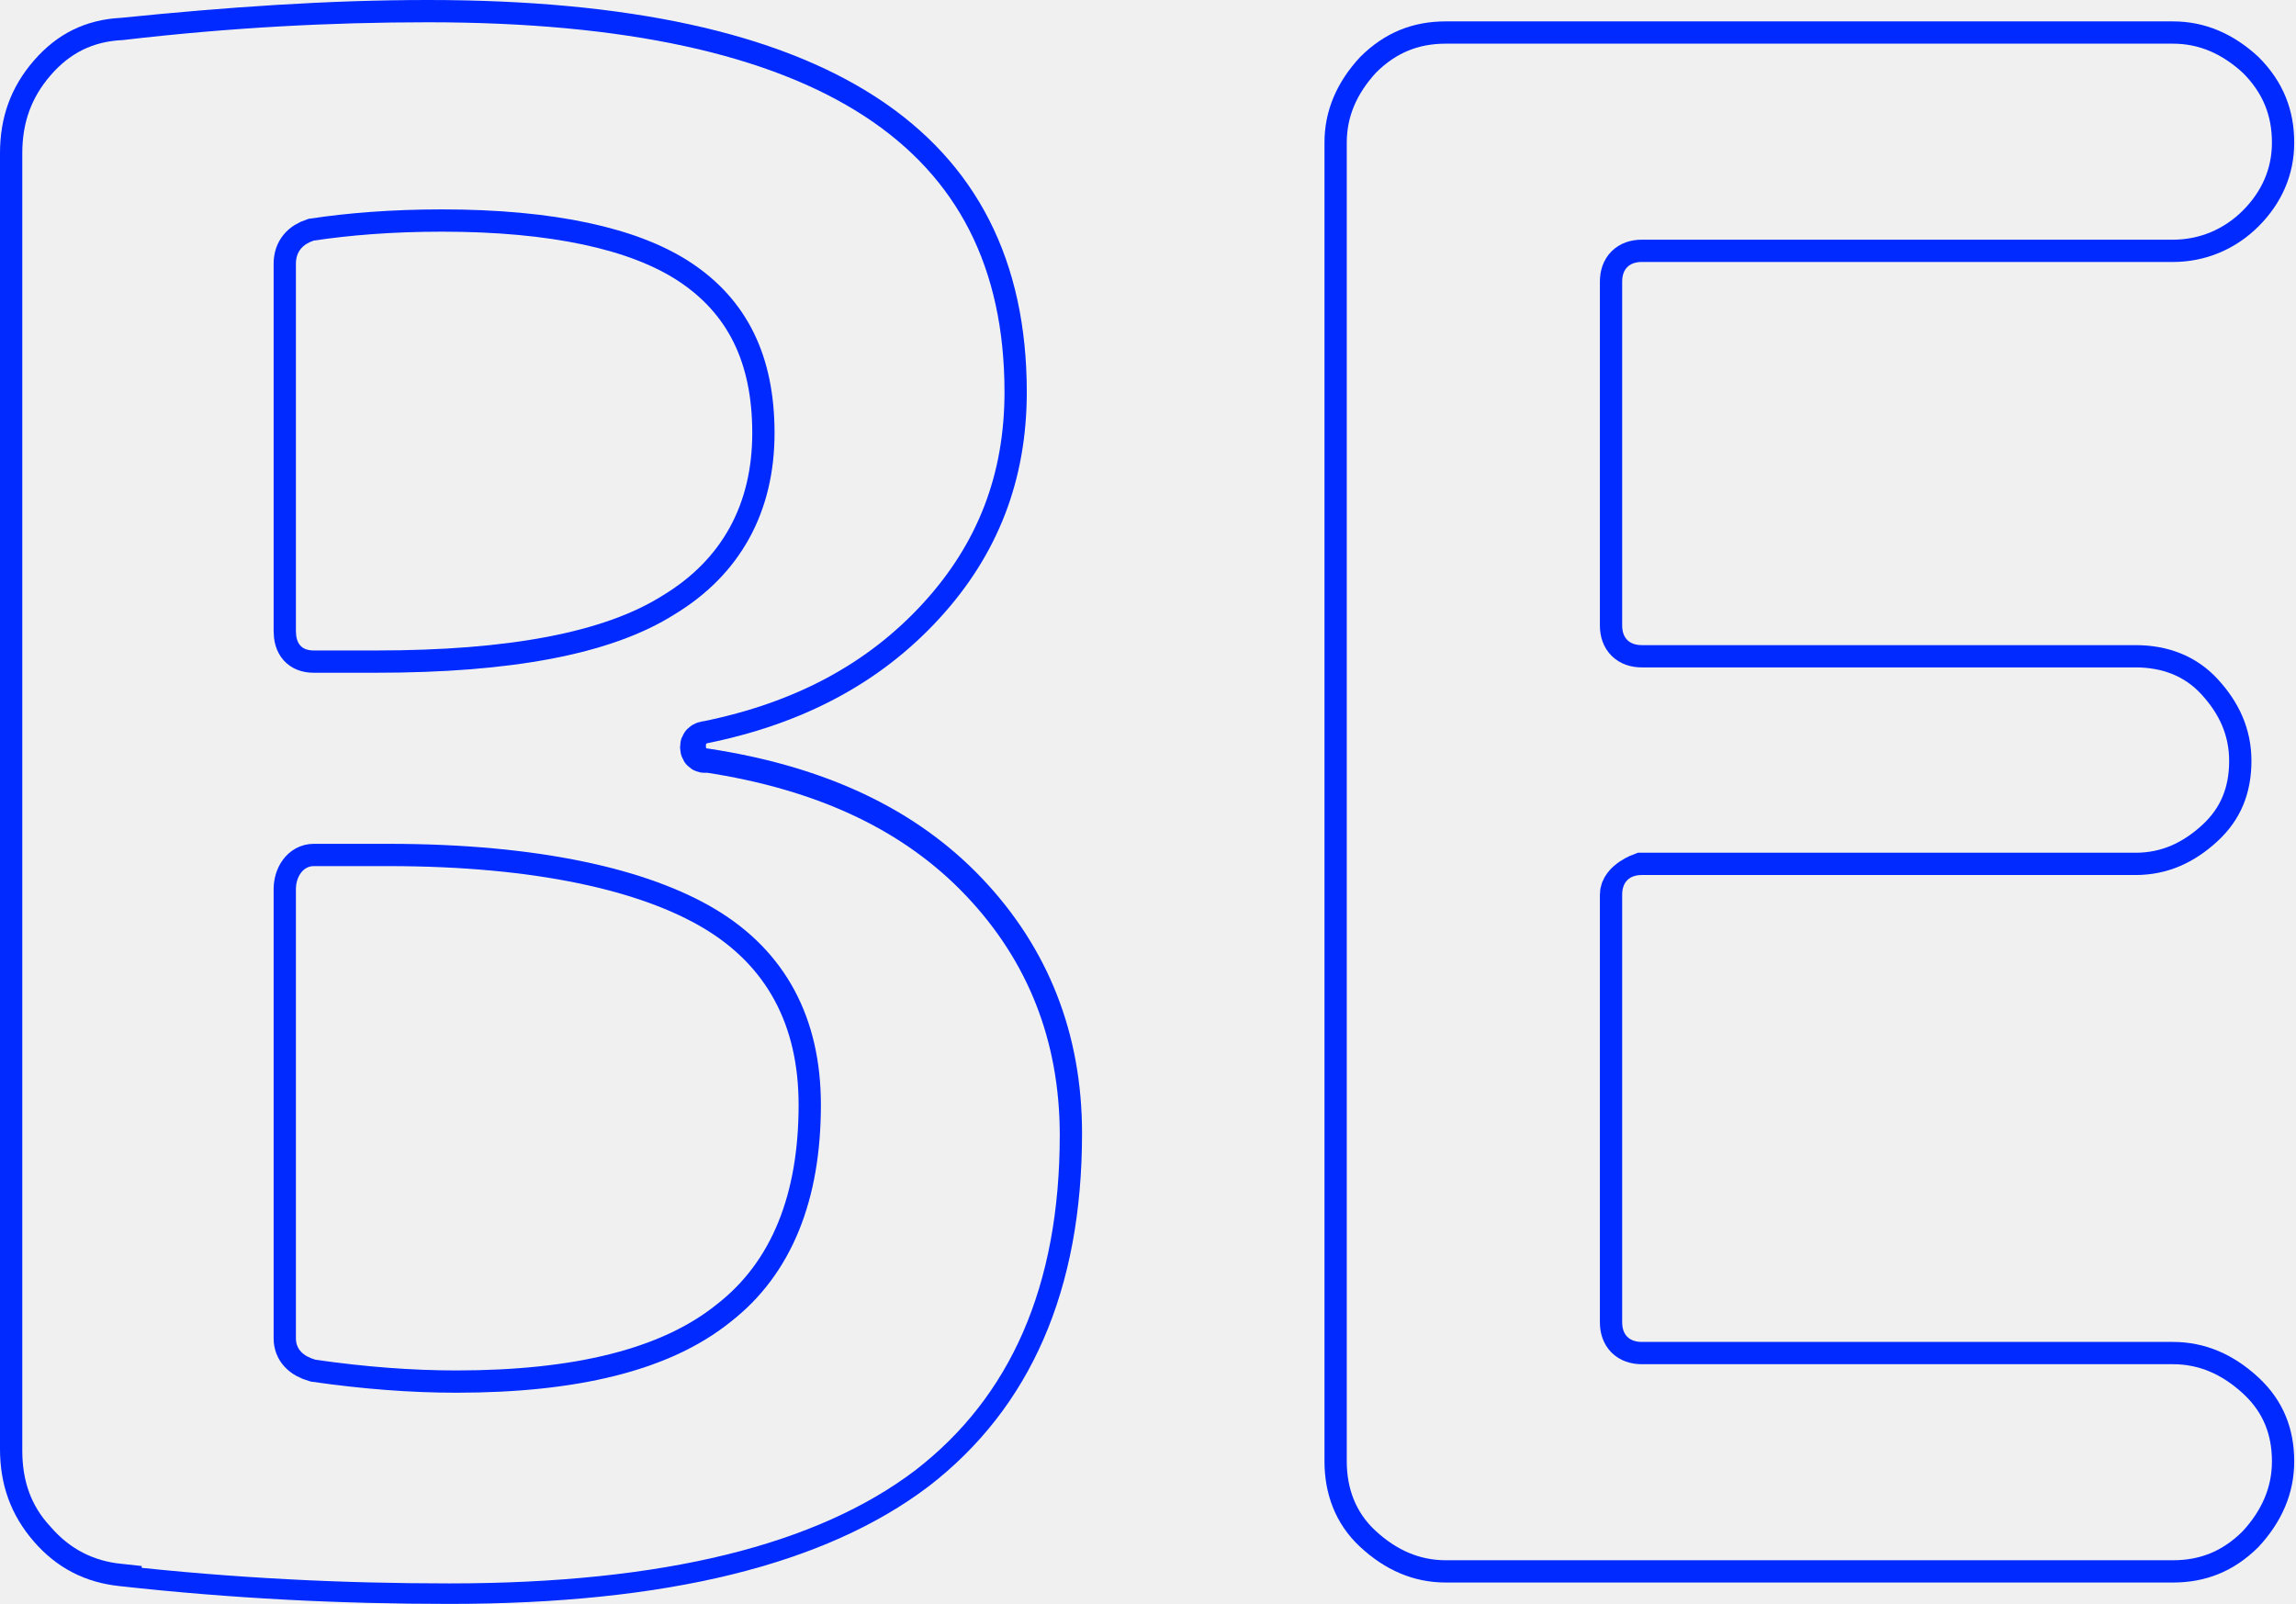
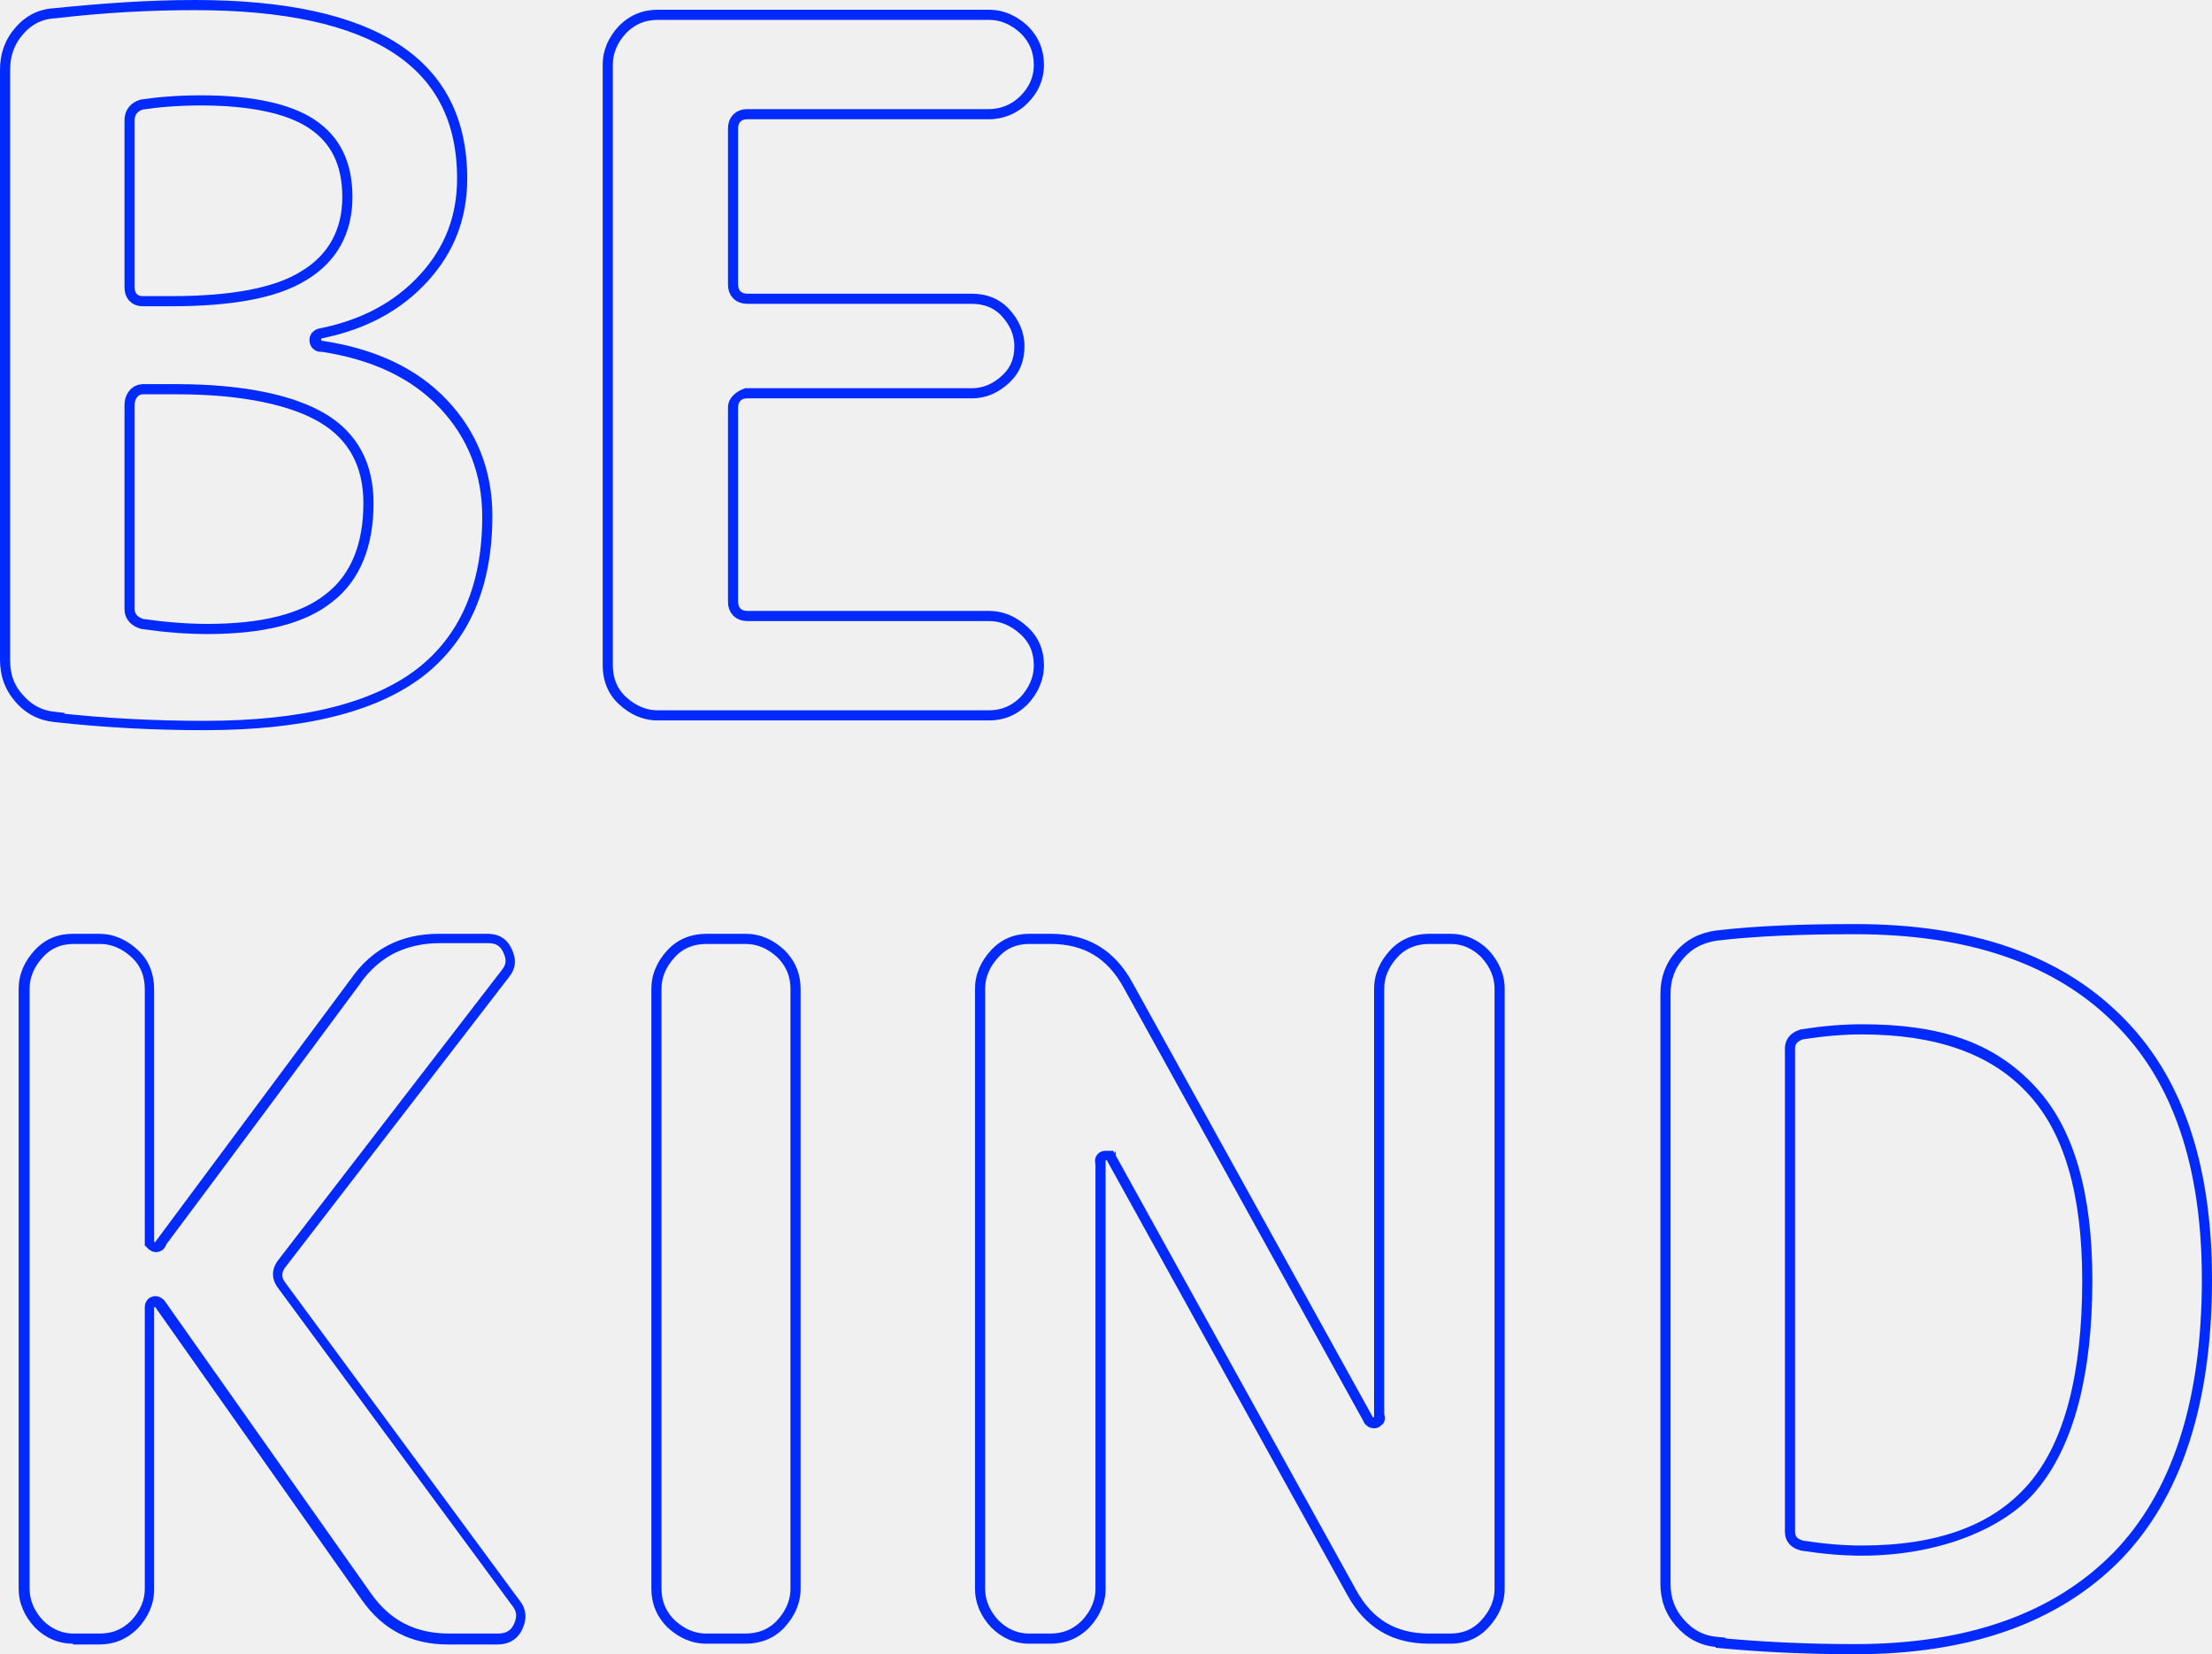
- <svg xmlns="http://www.w3.org/2000/svg" id="Layer_1" data-name="Layer 1" viewBox="0 0 12.88 9">
+ <svg xmlns="http://www.w3.org/2000/svg" id="Layer_1" data-name="Layer 1" viewBox="0 0 27.27 20.38">
  <defs>
    <style>
      .cls-1 {
        mask: url(#mask);
      }

      .cls-2 {
        filter: url(#luminosity-invert);
      }

      .cls-3 {
        filter: url(#luminosity-noclip);
      }

      .cls-4 {
        fill: #002aff;
      }

      .cls-5 {
+         mask: url(#mask-1);
+       }
+ 
+       .cls-6 {
        fill: #fff;
        stroke: #000;
        stroke-miterlimit: 10;
        stroke-width: .25px;
      }
    </style>
    <filter id="luminosity-invert" color-interpolation-filters="sRGB" filterUnits="userSpaceOnUse">
      <feColorMatrix values="-1 0 0 0 1 0 -1 0 0 1 0 0 -1 0 1 0 0 0 1 0" />
    </filter>
-     <mask id="mask" x="-.12" y="-.12" width="13.13" height="9.25" maskUnits="userSpaceOnUse">
+     <mask id="mask" x=".11" y="11.26" width="27.29" height="9.25" maskUnits="userSpaceOnUse">
+       <g class="cls-2">
+         <g id="KIND1">
+           <path class="cls-6" d="M1.93,15.29h0s.81-1.08,2.41-3.24c.06-.09,.21-.28,.46-.41,.18-.09,.39-.14,.62-.14h.6c.14,0,.24,.06,.3,.19s.05,.24-.04,.35l-2.76,3.58c-.04,.06-.04,.11,0,.17l2.89,3.92c.09,.11,.1,.23,.04,.36s-.17,.19-.31,.19h-.6c-.46,0-.81-.18-1.07-.55l-2.54-3.6s-.02-.02-.02,0v3.47c0,.18-.07,.34-.2,.48-.14,.14-.3,.2-.48,.2h-.32c-.18,0-.34-.07-.47-.2-.13-.14-.2-.3-.2-.48v-7.39c0-.18,.07-.34,.2-.48,.13-.14,.29-.2,.47-.2h.32c.18,0,.34,.07,.48,.2s.2,.3,.2,.48v3.11s.02,.02,.02,0Z" />
+           <path class="cls-6" d="M8.71,20.26c-.18,0-.34-.07-.48-.2-.14-.14-.2-.3-.2-.48v-7.39c0-.18,.07-.34,.2-.48s.3-.2,.48-.2h.48c.18,0,.34,.07,.48,.2,.14,.14,.2,.3,.2,.48v7.39c0,.18-.07,.34-.2,.48s-.3,.2-.48,.2h-.48Z" />
+           <path class="cls-6" d="M12.69,20.26c-.18,0-.34-.07-.47-.2-.13-.14-.2-.3-.2-.48v-7.39c0-.18,.07-.34,.2-.48,.13-.14,.29-.2,.47-.2h.26c.46,0,.79,.2,1.01,.6l2.96,5.35s0,.02,.02,.02,0-.01,0-.02v-5.27c0-.18,.07-.34,.2-.48s.3-.2,.48-.2h.26c.18,0,.34,.07,.47,.2,.13,.14,.2,.3,.2,.48v7.39c0,.18-.07,.34-.2,.48-.13,.14-.29,.2-.47,.2h-.26c-.46,0-.79-.2-1.01-.6l-2.96-5.35s-.04,0-.02,0v5.27c0,.18-.07,.34-.2,.48-.14,.14-.3,.2-.48,.2h-.26Z" />
+           <path class="cls-6" d="M21.15,20.3c-.2-.02-.36-.11-.49-.26-.13-.15-.19-.32-.19-.52v-7.27c0-.2,.06-.37,.19-.52,.13-.15,.29-.23,.49-.26,.51-.06,1.08-.08,1.72-.08,1.42,0,2.51,.37,3.27,1.12,.76,.74,1.13,1.83,1.13,3.26,0,1.54-.38,2.69-1.13,3.46-.76,.77-1.85,1.16-3.27,1.16-.63,0-1.2-.03-1.72-.08Zm.98-7.4v5.98c0,.06,.03,.09,.1,.11,.26,.04,.5,.06,.72,.06,.94,0,1.7-.33,2.06-.76,.43-.51,.66-1.35,.66-2.51,0-1.05-.22-1.82-.67-2.3-.49-.53-1.13-.73-2.05-.73-.22,0-.46,.02-.72,.06-.06,.02-.1,.05-.1,.11Z" />
+         </g>
+       </g>
+     </mask>
+     <mask id="mask-1" x="-.12" y="-.12" width="13.13" height="9.25" maskUnits="userSpaceOnUse">
      <g class="cls-2">
        <g class="cls-3">
          <g id="BE1_CLIPPER">
-             <path class="cls-5" d="M.67,8.9c-.19-.02-.35-.1-.48-.25C.06,8.51,0,8.34,0,8.14V.86C0,.66,.06,.49,.19,.34,.32,.19,.48,.11,.68,.1,1.28,.03,1.85,0,2.4,0,4.64,0,5.76,.73,5.76,2.2c0,.49-.16,.91-.49,1.27-.33,.36-.76,.59-1.3,.7,0,0-.03,0-.03,.02,0,.03,.02,.02,.03,.02,.66,.1,1.17,.34,1.54,.73,.37,.39,.56,.87,.56,1.43,0,.88-.29,1.54-.86,1.98-.58,.44-1.47,.66-2.69,.66-.61,0-1.22-.03-1.85-.1ZM1.66,1.49V3.54c0,.07,.03,.11,.1,.11h.35c.74,0,1.28-.1,1.61-.31,.33-.2,.5-.51,.5-.91s-.14-.67-.41-.85-.72-.28-1.33-.28c-.28,0-.52,.02-.72,.05-.06,.02-.1,.06-.1,.13Zm0,3.5v2.52c0,.06,.04,.1,.11,.12,.28,.04,.54,.06,.79,.06,.66,0,1.15-.12,1.46-.37,.31-.24,.46-.62,.46-1.12,0-.45-.18-.78-.53-.99s-.94-.35-1.77-.35h-.42c-.06,0-.1,.06-.1,.13Z" />
-             <path class="cls-5" d="M8.11,8.88c-.18,0-.34-.07-.48-.2s-.2-.3-.2-.48V.8c0-.18,.07-.34,.2-.48,.14-.14,.3-.2,.48-.2h4.08c.18,0,.34,.07,.48,.2,.14,.14,.2,.3,.2,.48s-.07,.34-.2,.47-.3,.2-.48,.2h-2.98c-.07,0-.11,.04-.11,.11v1.93c0,.07,.04,.11,.11,.11h2.77c.18,0,.34,.06,.46,.19,.12,.13,.19,.28,.19,.46s-.06,.33-.19,.45-.28,.19-.46,.19h-2.77s-.11,.04-.11,.11v2.4c0,.07,.04,.11,.11,.11h2.98c.18,0,.34,.07,.48,.2,.14,.13,.2,.29,.2,.47s-.07,.34-.2,.48c-.14,.14-.3,.2-.48,.2h-4.08Z" />
+             <path class="cls-6" d="M.67,8.9c-.19-.02-.35-.1-.48-.25C.06,8.51,0,8.34,0,8.14V.86C0,.66,.06,.49,.19,.34,.32,.19,.48,.11,.68,.1,1.28,.03,1.85,0,2.4,0,4.64,0,5.76,.73,5.76,2.2c0,.49-.16,.91-.49,1.27-.33,.36-.76,.59-1.3,.7,0,0-.03,0-.03,.02,0,.03,.02,.02,.03,.02,.66,.1,1.17,.34,1.54,.73,.37,.39,.56,.87,.56,1.43,0,.88-.29,1.54-.86,1.98-.58,.44-1.47,.66-2.69,.66-.61,0-1.22-.03-1.85-.1ZM1.66,1.49V3.54c0,.07,.03,.11,.1,.11h.35c.74,0,1.28-.1,1.61-.31,.33-.2,.5-.51,.5-.91s-.14-.67-.41-.85-.72-.28-1.33-.28c-.28,0-.52,.02-.72,.05-.06,.02-.1,.06-.1,.13Zm0,3.5v2.52c0,.06,.04,.1,.11,.12,.28,.04,.54,.06,.79,.06,.66,0,1.15-.12,1.46-.37,.31-.24,.46-.62,.46-1.12,0-.45-.18-.78-.53-.99s-.94-.35-1.77-.35h-.42c-.06,0-.1,.06-.1,.13Z" />
+             <path class="cls-6" d="M8.11,8.88c-.18,0-.34-.07-.48-.2s-.2-.3-.2-.48V.8c0-.18,.07-.34,.2-.48,.14-.14,.3-.2,.48-.2h4.08c.18,0,.34,.07,.48,.2,.14,.14,.2,.3,.2,.48s-.07,.34-.2,.47-.3,.2-.48,.2h-2.98c-.07,0-.11,.04-.11,.11v1.93c0,.07,.04,.11,.11,.11h2.77c.18,0,.34,.06,.46,.19,.12,.13,.19,.28,.19,.46s-.06,.33-.19,.45-.28,.19-.46,.19h-2.77s-.11,.04-.11,.11v2.4c0,.07,.04,.11,.11,.11h2.98c.18,0,.34,.07,.48,.2,.14,.13,.2,.29,.2,.47s-.07,.34-.2,.48c-.14,.14-.3,.2-.48,.2h-4.08Z" />
          </g>
        </g>
      </g>
    </mask>
  </defs>
  <g class="cls-1">
+     <g id="KIND1-2" data-name="KIND1">
+       <path class="cls-4" d="M.9,20.26c-.18,0-.34-.07-.47-.2-.13-.14-.2-.3-.2-.48v-7.39c0-.18,.07-.34,.2-.48,.13-.14,.29-.2,.47-.2h.32c.18,0,.34,.07,.48,.2s.2,.3,.2,.48v3.11s0,.01,.01,.01c0,0,.01,0,.01-.01l2.41-3.24c.26-.37,.62-.55,1.08-.55h.6c.14,0,.24,.06,.3,.19s.05,.24-.04,.35l-2.76,3.58c-.04,.06-.04,.11,0,.17l2.89,3.92c.09,.11,.1,.23,.04,.36s-.17,.19-.31,.19h-.6c-.46,0-.81-.18-1.07-.55l-2.54-3.6s0-.01-.01-.01c0,0-.01,0-.01,.01v3.47c0,.18-.07,.34-.2,.48-.14,.14-.3,.2-.48,.2h-.32Z" />
+       <path class="cls-4" d="M8.71,20.26c-.18,0-.34-.07-.48-.2-.14-.14-.2-.3-.2-.48v-7.39c0-.18,.07-.34,.2-.48s.3-.2,.48-.2h.48c.18,0,.34,.07,.48,.2,.14,.14,.2,.3,.2,.48v7.39c0,.18-.07,.34-.2,.48s-.3,.2-.48,.2h-.48Z" />
+       <path class="cls-4" d="M12.69,20.26c-.18,0-.34-.07-.47-.2-.13-.14-.2-.3-.2-.48v-7.39c0-.18,.07-.34,.2-.48,.13-.14,.29-.2,.47-.2h.26c.46,0,.79,.2,1.01,.6l2.96,5.35s0,.01,.01,.01c0,0,.01,0,.01-.01v-5.27c0-.18,.07-.34,.2-.48s.3-.2,.48-.2h.26c.18,0,.34,.07,.47,.2,.13,.14,.2,.3,.2,.48v7.39c0,.18-.07,.34-.2,.48-.13,.14-.29,.2-.47,.2h-.26c-.46,0-.79-.2-1.01-.6l-2.96-5.35s0-.01-.01-.01c0,0-.01,0-.01,.01v5.27c0,.18-.07,.34-.2,.48-.14,.14-.3,.2-.48,.2h-.26Z" />
+       <path class="cls-4" d="M21.15,20.3c-.2-.02-.36-.11-.49-.26-.13-.15-.19-.32-.19-.52v-7.27c0-.2,.06-.37,.19-.52,.13-.15,.29-.23,.49-.26,.51-.06,1.08-.08,1.72-.08,1.42,0,2.51,.37,3.27,1.12,.76,.74,1.13,1.83,1.13,3.26,0,1.54-.38,2.69-1.13,3.46-.76,.77-1.85,1.16-3.27,1.16-.63,0-1.2-.03-1.72-.08Zm.98-7.4v5.98c0,.06,.03,.09,.1,.11,.26,.04,.5,.06,.72,.06,.94,0,1.62-.25,2.06-.76,.44-.51,.66-1.35,.66-2.51,0-1.05-.22-1.82-.67-2.3-.45-.49-1.13-.73-2.05-.73-.22,0-.46,.02-.72,.06-.06,.02-.1,.05-.1,.11Z" />
+     </g>
+   </g>
+   <g class="cls-5">
    <g id="BE1">
      <path class="cls-4" d="M.67,8.9c-.19-.02-.35-.1-.48-.25-.13-.15-.19-.32-.19-.52V.86c0-.2,.06-.37,.19-.52C.32,.19,.48,.11,.68,.1c.59-.06,1.16-.1,1.72-.1,2.24,0,3.36,.73,3.36,2.2,0,.49-.16,.91-.49,1.27-.33,.36-.76,.59-1.3,.7,0,0-.01,0-.01,.01,0,.02,0,.02,.01,.02,.66,.1,1.17,.34,1.54,.73,.37,.39,.56,.87,.56,1.43,0,.88-.29,1.54-.86,1.98-.58,.44-1.47,.66-2.69,.66-.61,0-1.22-.03-1.85-.1ZM1.66,1.49V3.54c0,.07,.03,.11,.1,.11h.35c.74,0,1.28-.1,1.61-.31,.33-.2,.5-.51,.5-.91s-.14-.67-.41-.85-.72-.28-1.33-.28c-.28,0-.52,.02-.72,.05-.06,.02-.1,.06-.1,.13Zm0,3.5v2.52c0,.06,.04,.1,.11,.12,.28,.04,.54,.06,.79,.06,.66,0,1.15-.12,1.46-.37,.31-.24,.46-.62,.46-1.12,0-.45-.18-.78-.53-.99s-.94-.35-1.77-.35h-.42c-.06,0-.1,.06-.1,.13Z" />
      <path class="cls-4" d="M8.11,8.88c-.18,0-.34-.07-.48-.2s-.2-.3-.2-.48V.8c0-.18,.07-.34,.2-.48,.14-.14,.3-.2,.48-.2h4.08c.18,0,.34,.07,.48,.2,.14,.14,.2,.3,.2,.48s-.07,.34-.2,.47-.3,.2-.48,.2h-2.98c-.07,0-.11,.04-.11,.11v1.93c0,.07,.04,.11,.11,.11h2.77c.18,0,.34,.06,.46,.19,.12,.13,.19,.28,.19,.46s-.06,.33-.19,.45-.28,.19-.46,.19h-2.77c-.07,0-.11,.04-.11,.11v2.4c0,.07,.04,.11,.11,.11h2.98c.18,0,.34,.07,.48,.2,.14,.13,.2,.29,.2,.47s-.07,.34-.2,.48c-.14,.14-.3,.2-.48,.2h-4.08Z" />
    </g>
  </g>
</svg>
